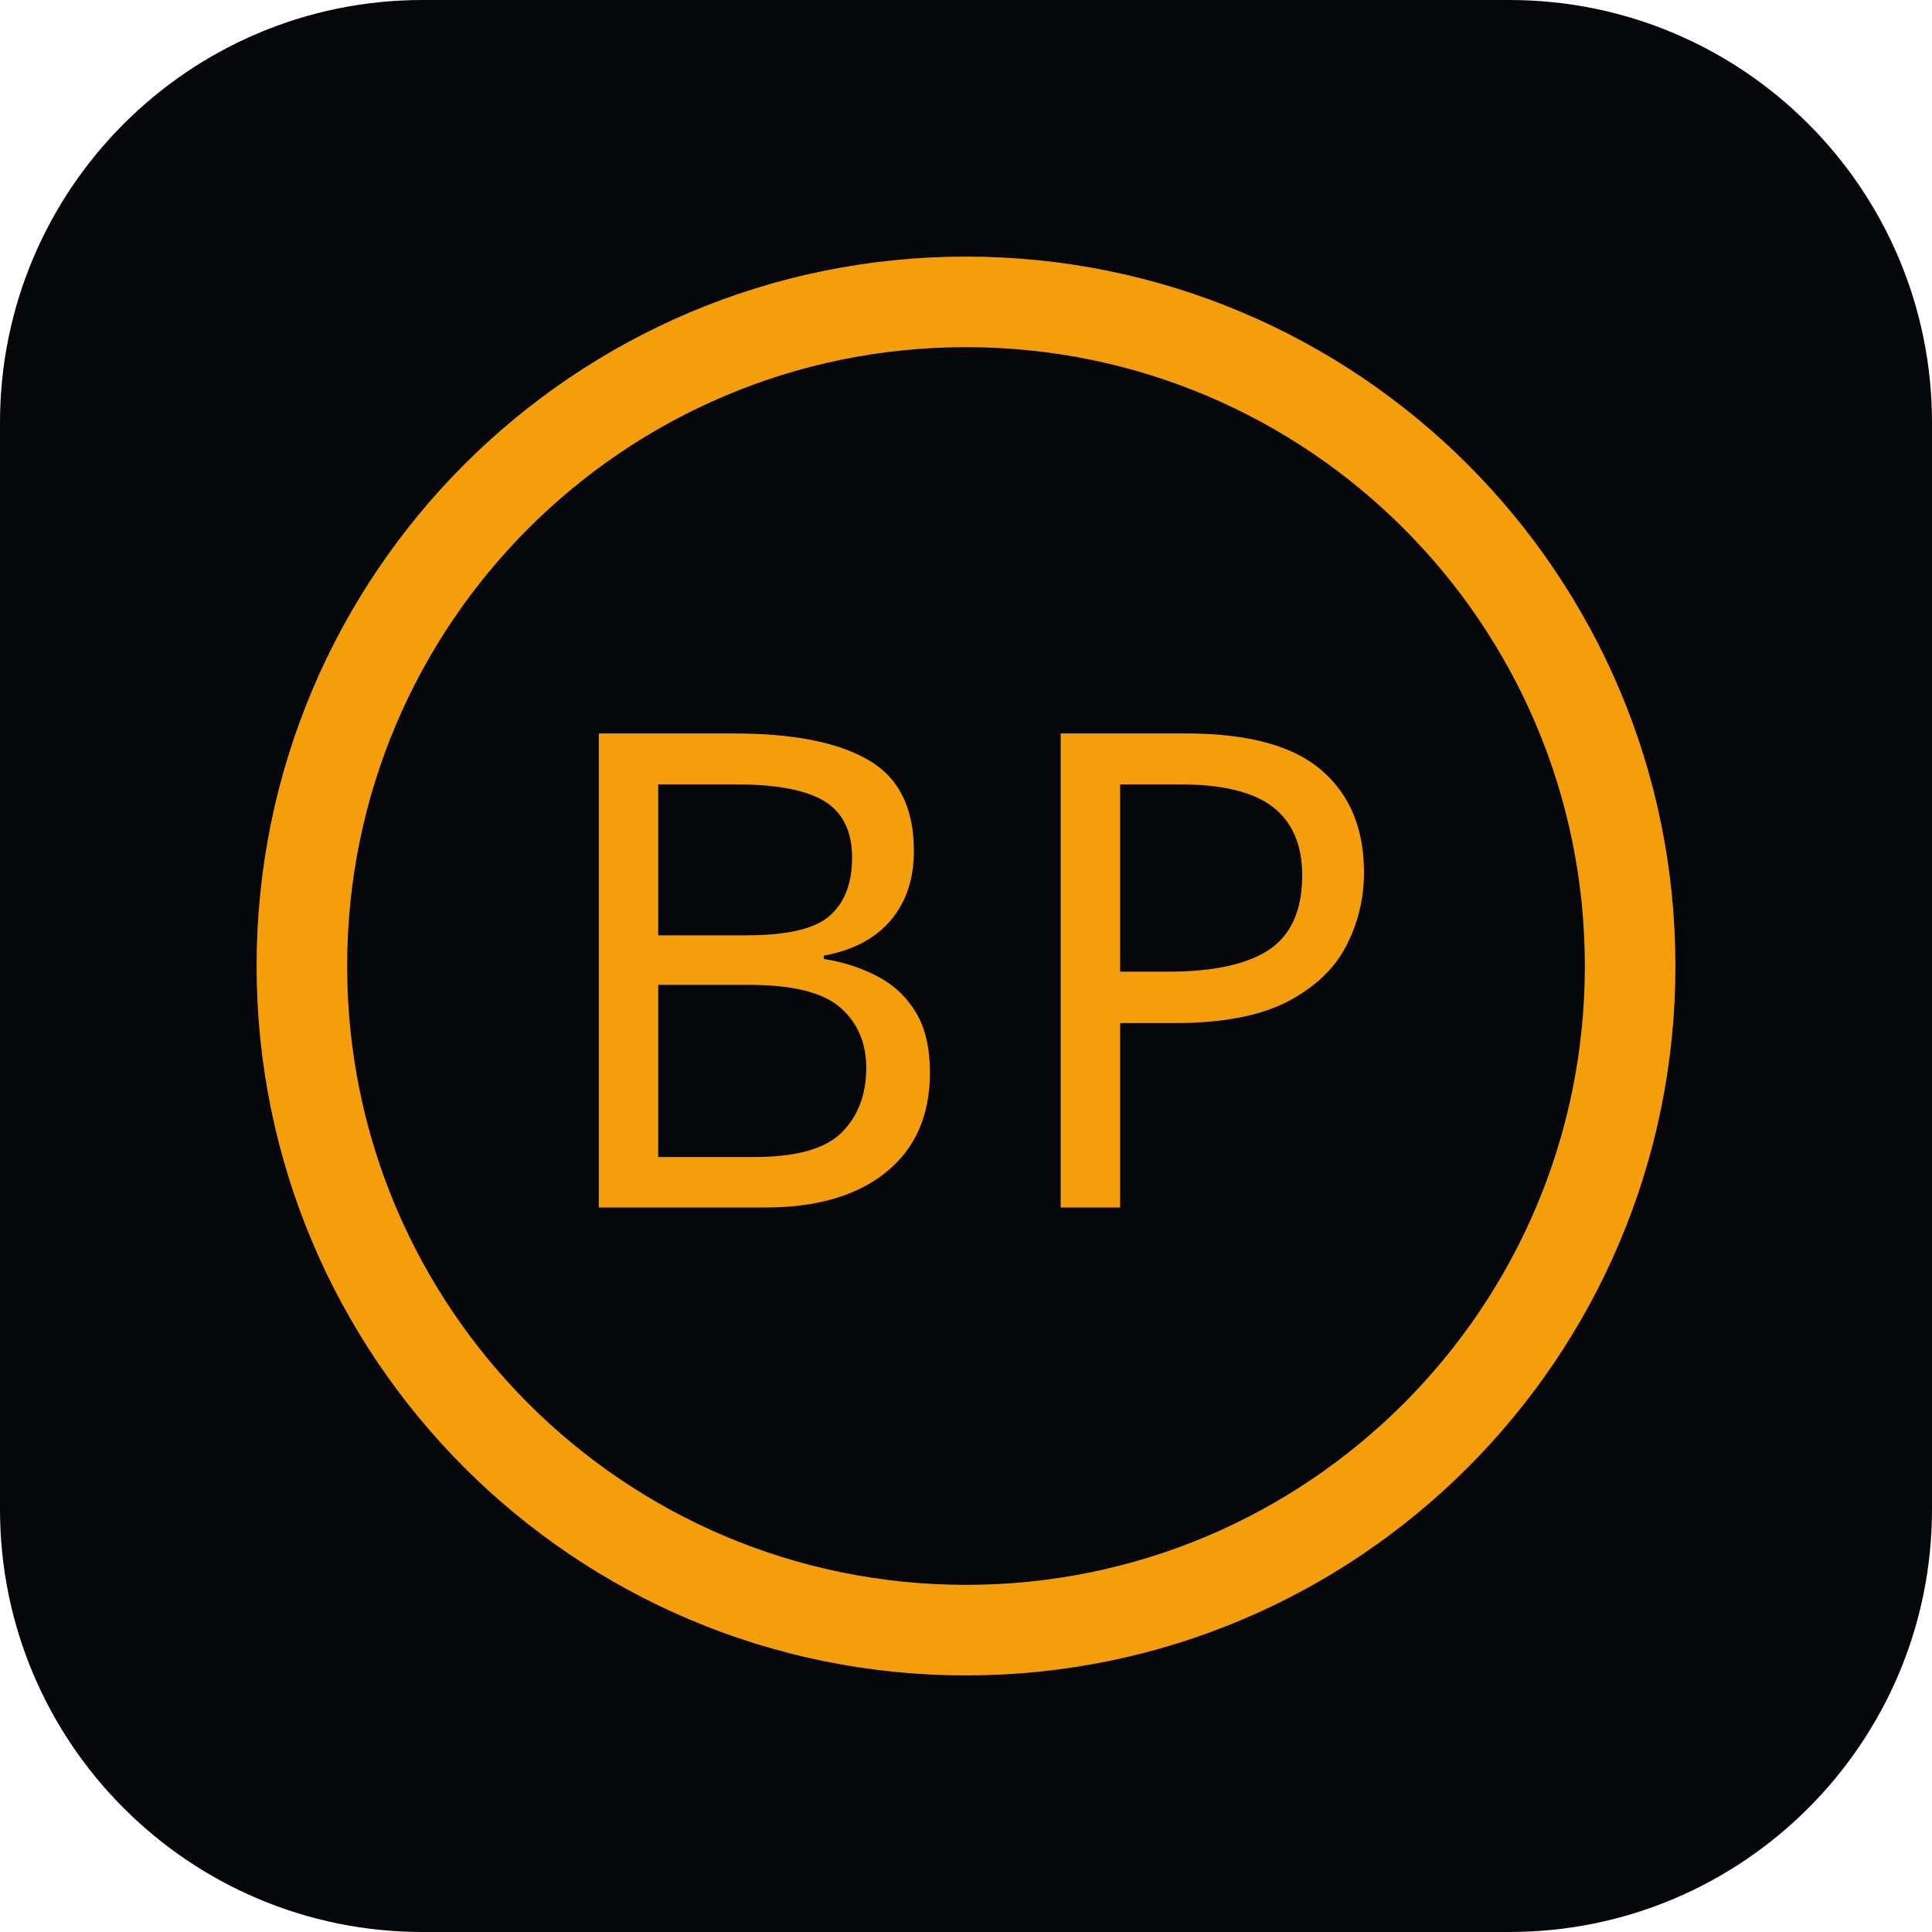
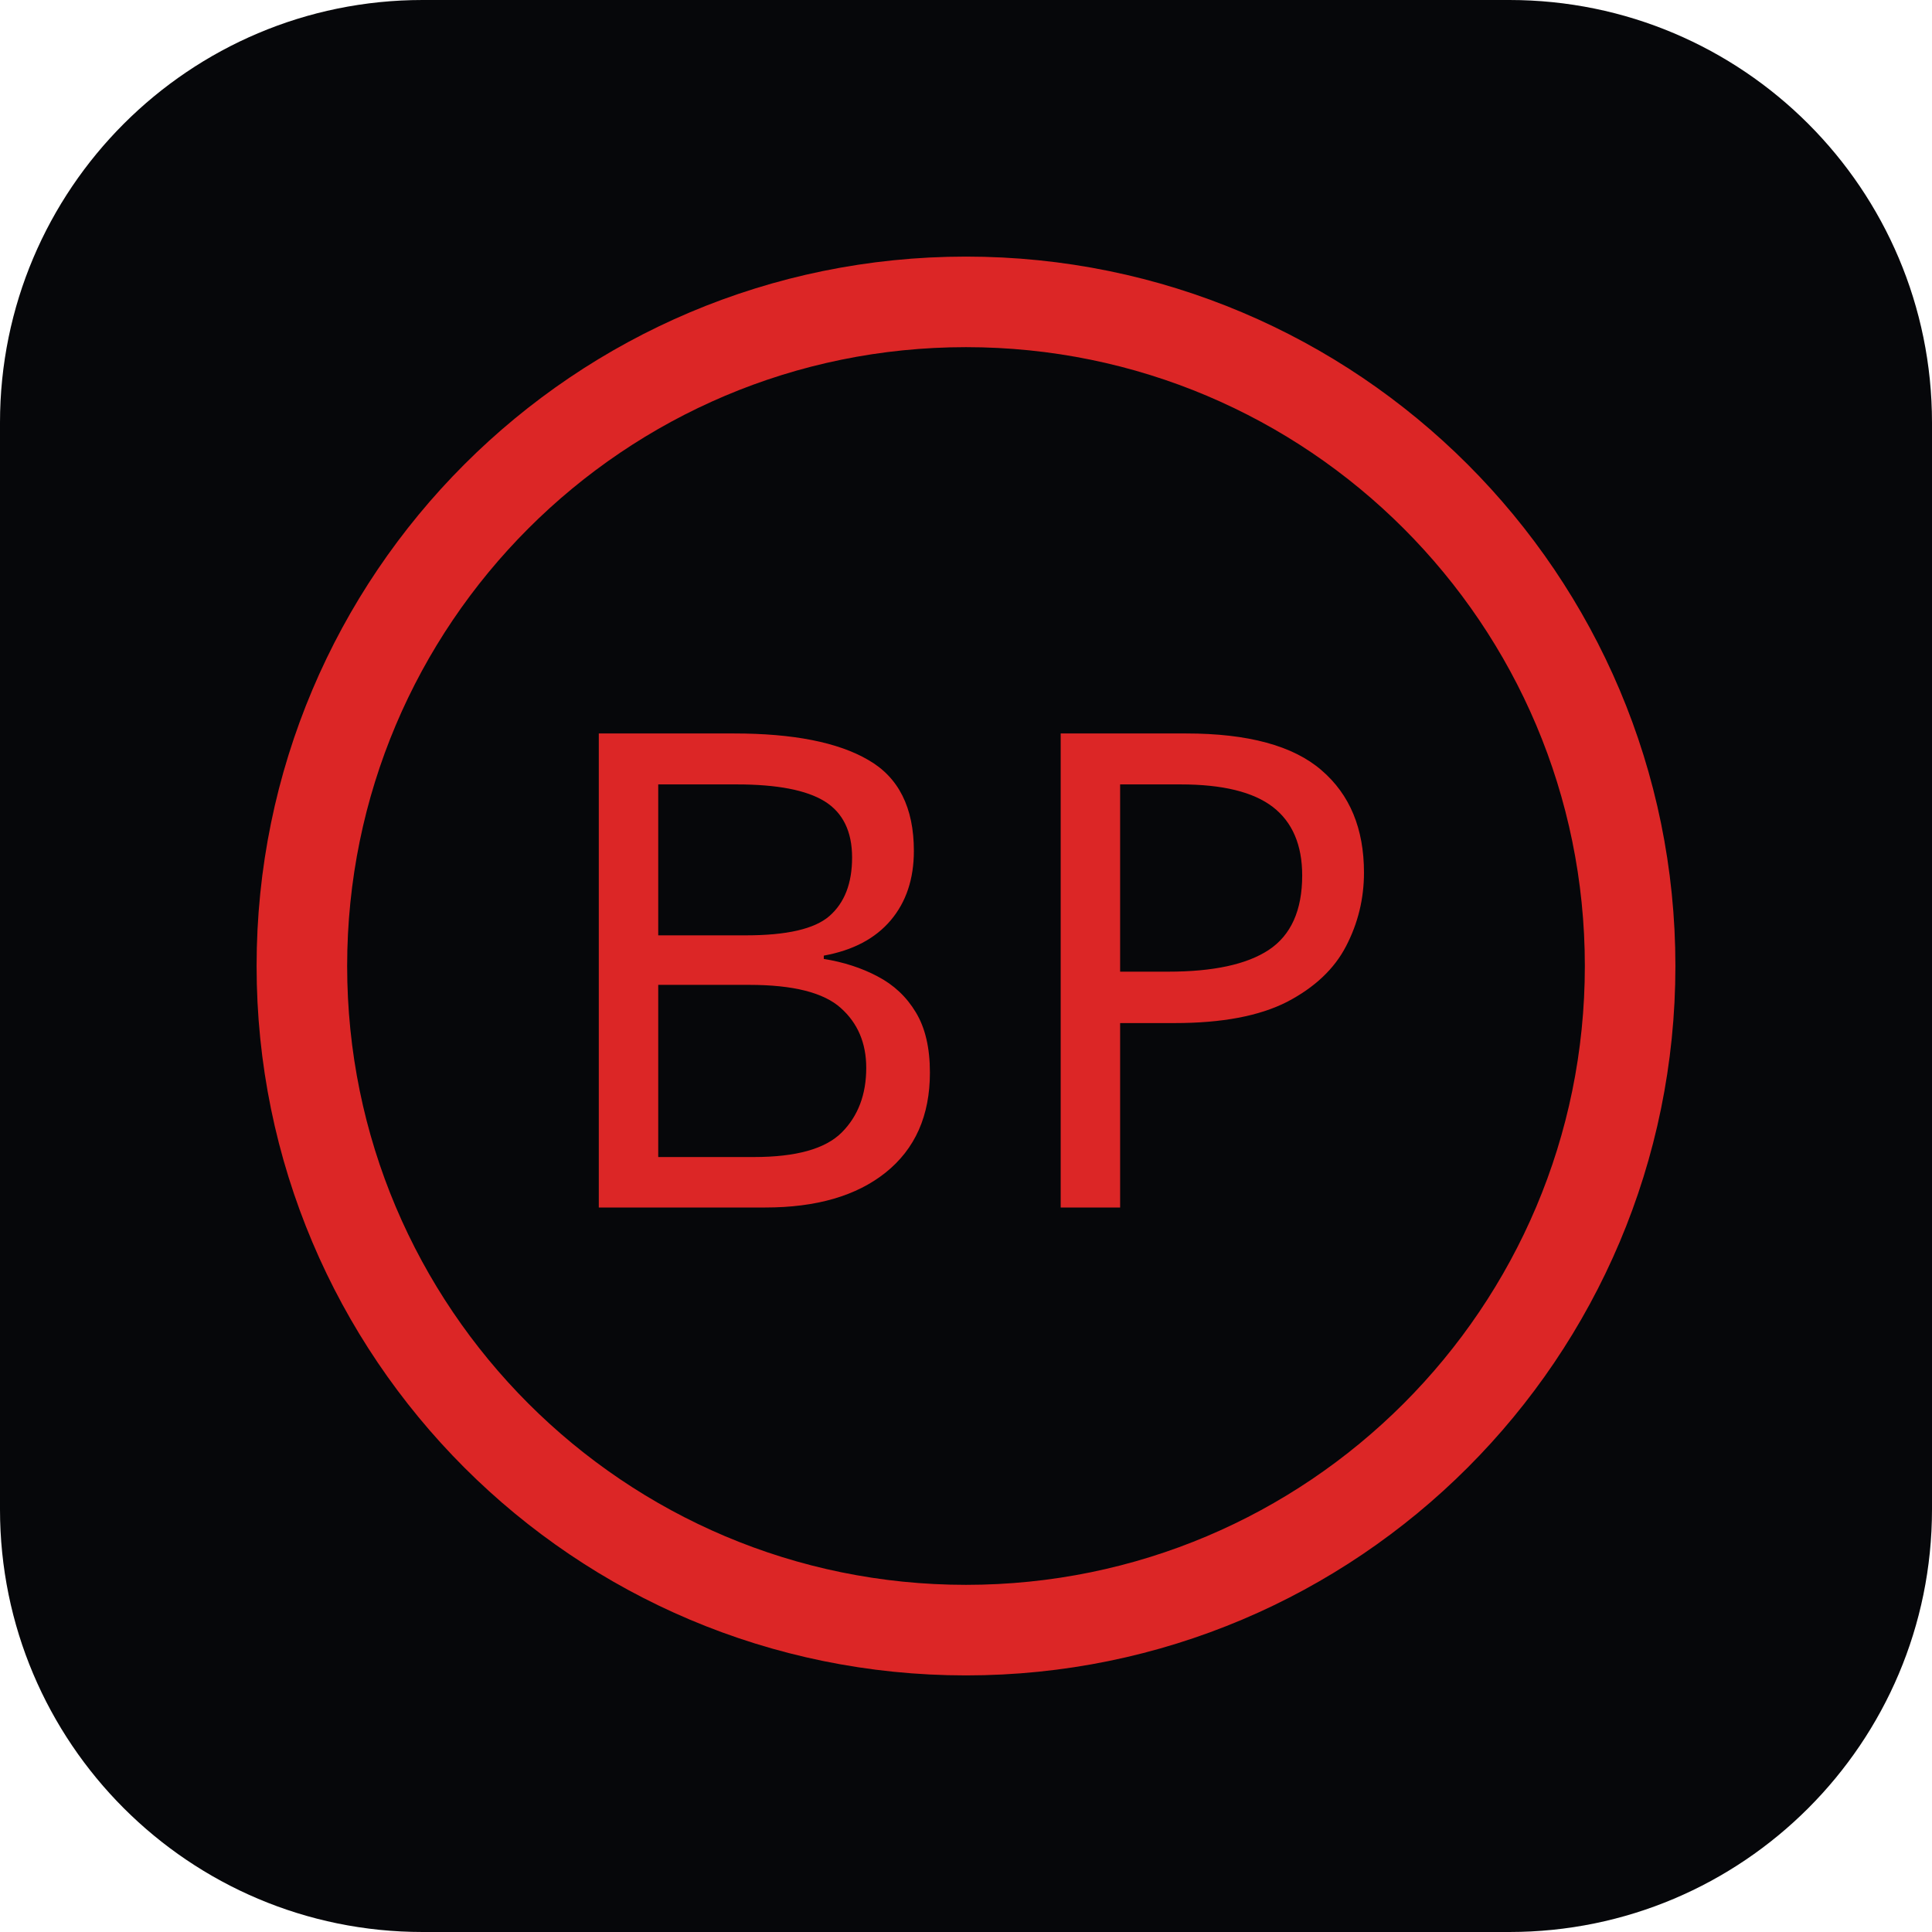
<svg xmlns="http://www.w3.org/2000/svg" viewBox="0 0 64 64">
  <rect width="64" height="64" rx="14" fill="#06070a" />
-   <circle cx="32" cy="32" r="22" fill="none" stroke="#f59e0b" stroke-width="3" />
-   <text x="32" y="40" text-anchor="middle" font-family="Bebas Neue, Arial Black, sans-serif" font-size="22" fill="#f59e0b" letter-spacing="1">BP</text>
+   <circle cx="32" cy="32" r="22" fill="none" stroke="#dc2626" stroke-width="3" />
+   <text x="32" y="40" text-anchor="middle" font-family="Bebas Neue, Arial Black, sans-serif" font-size="22" fill="#dc2626" letter-spacing="1">BP</text>
</svg>
